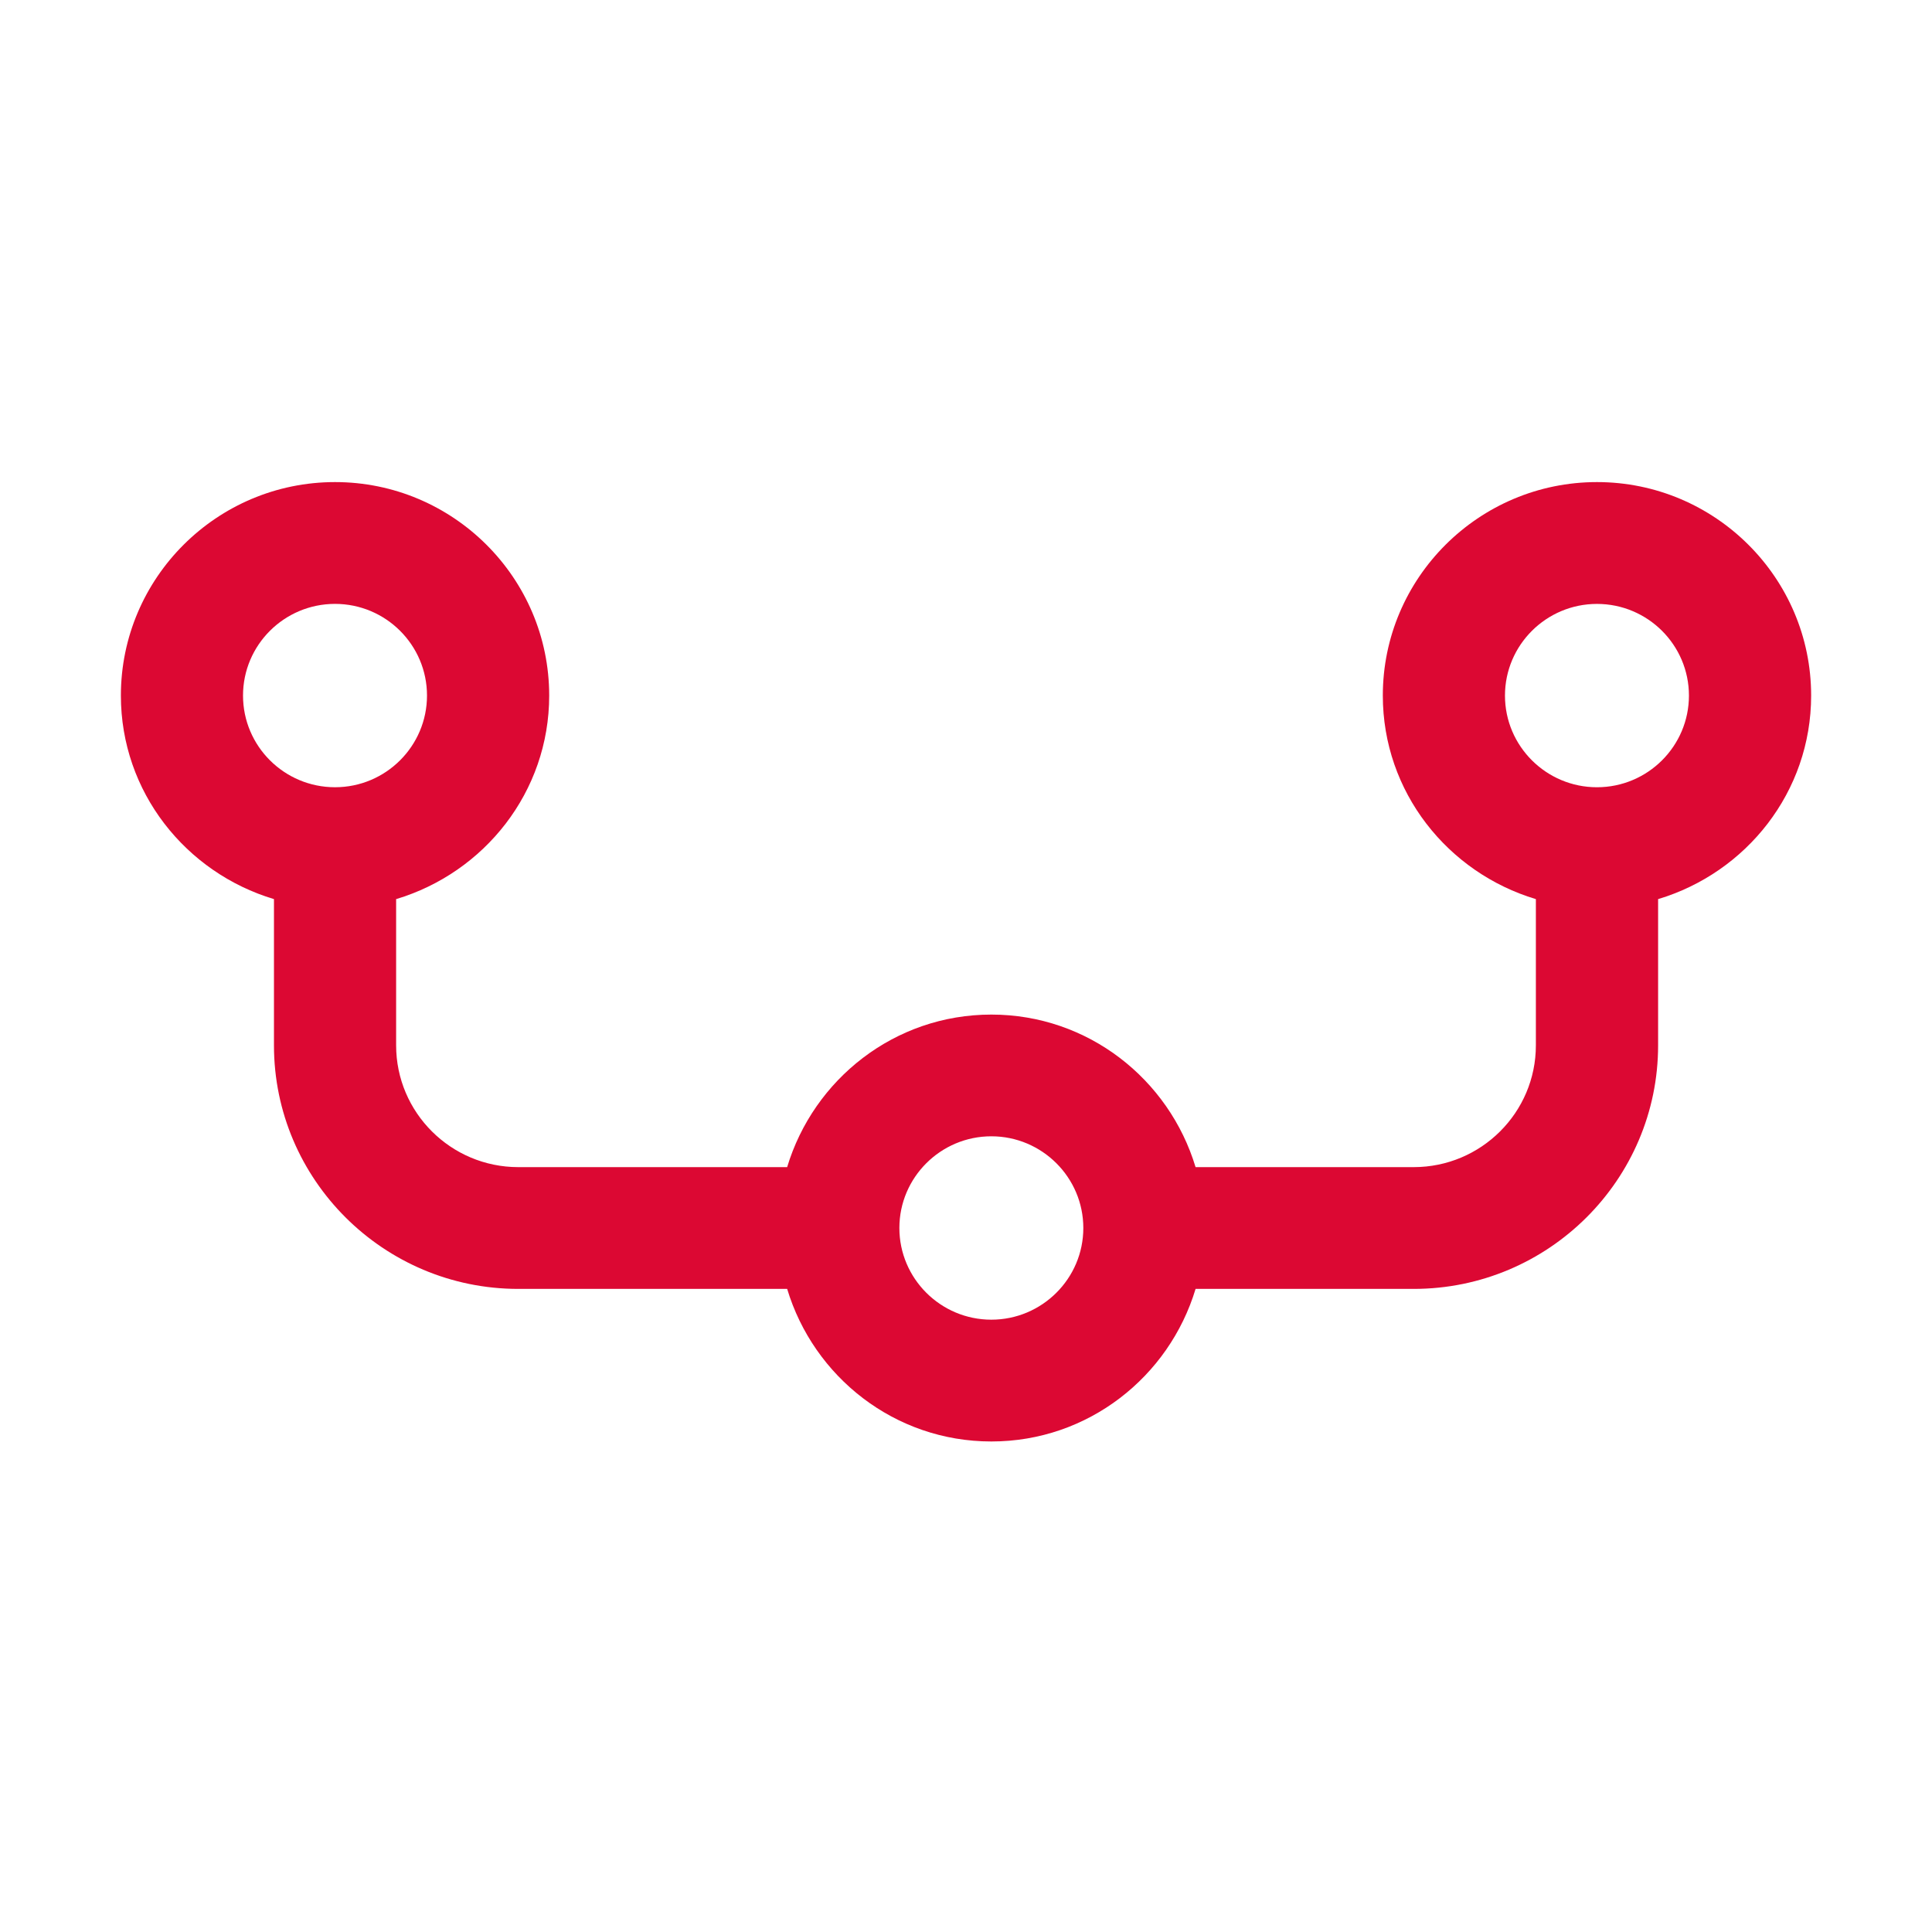
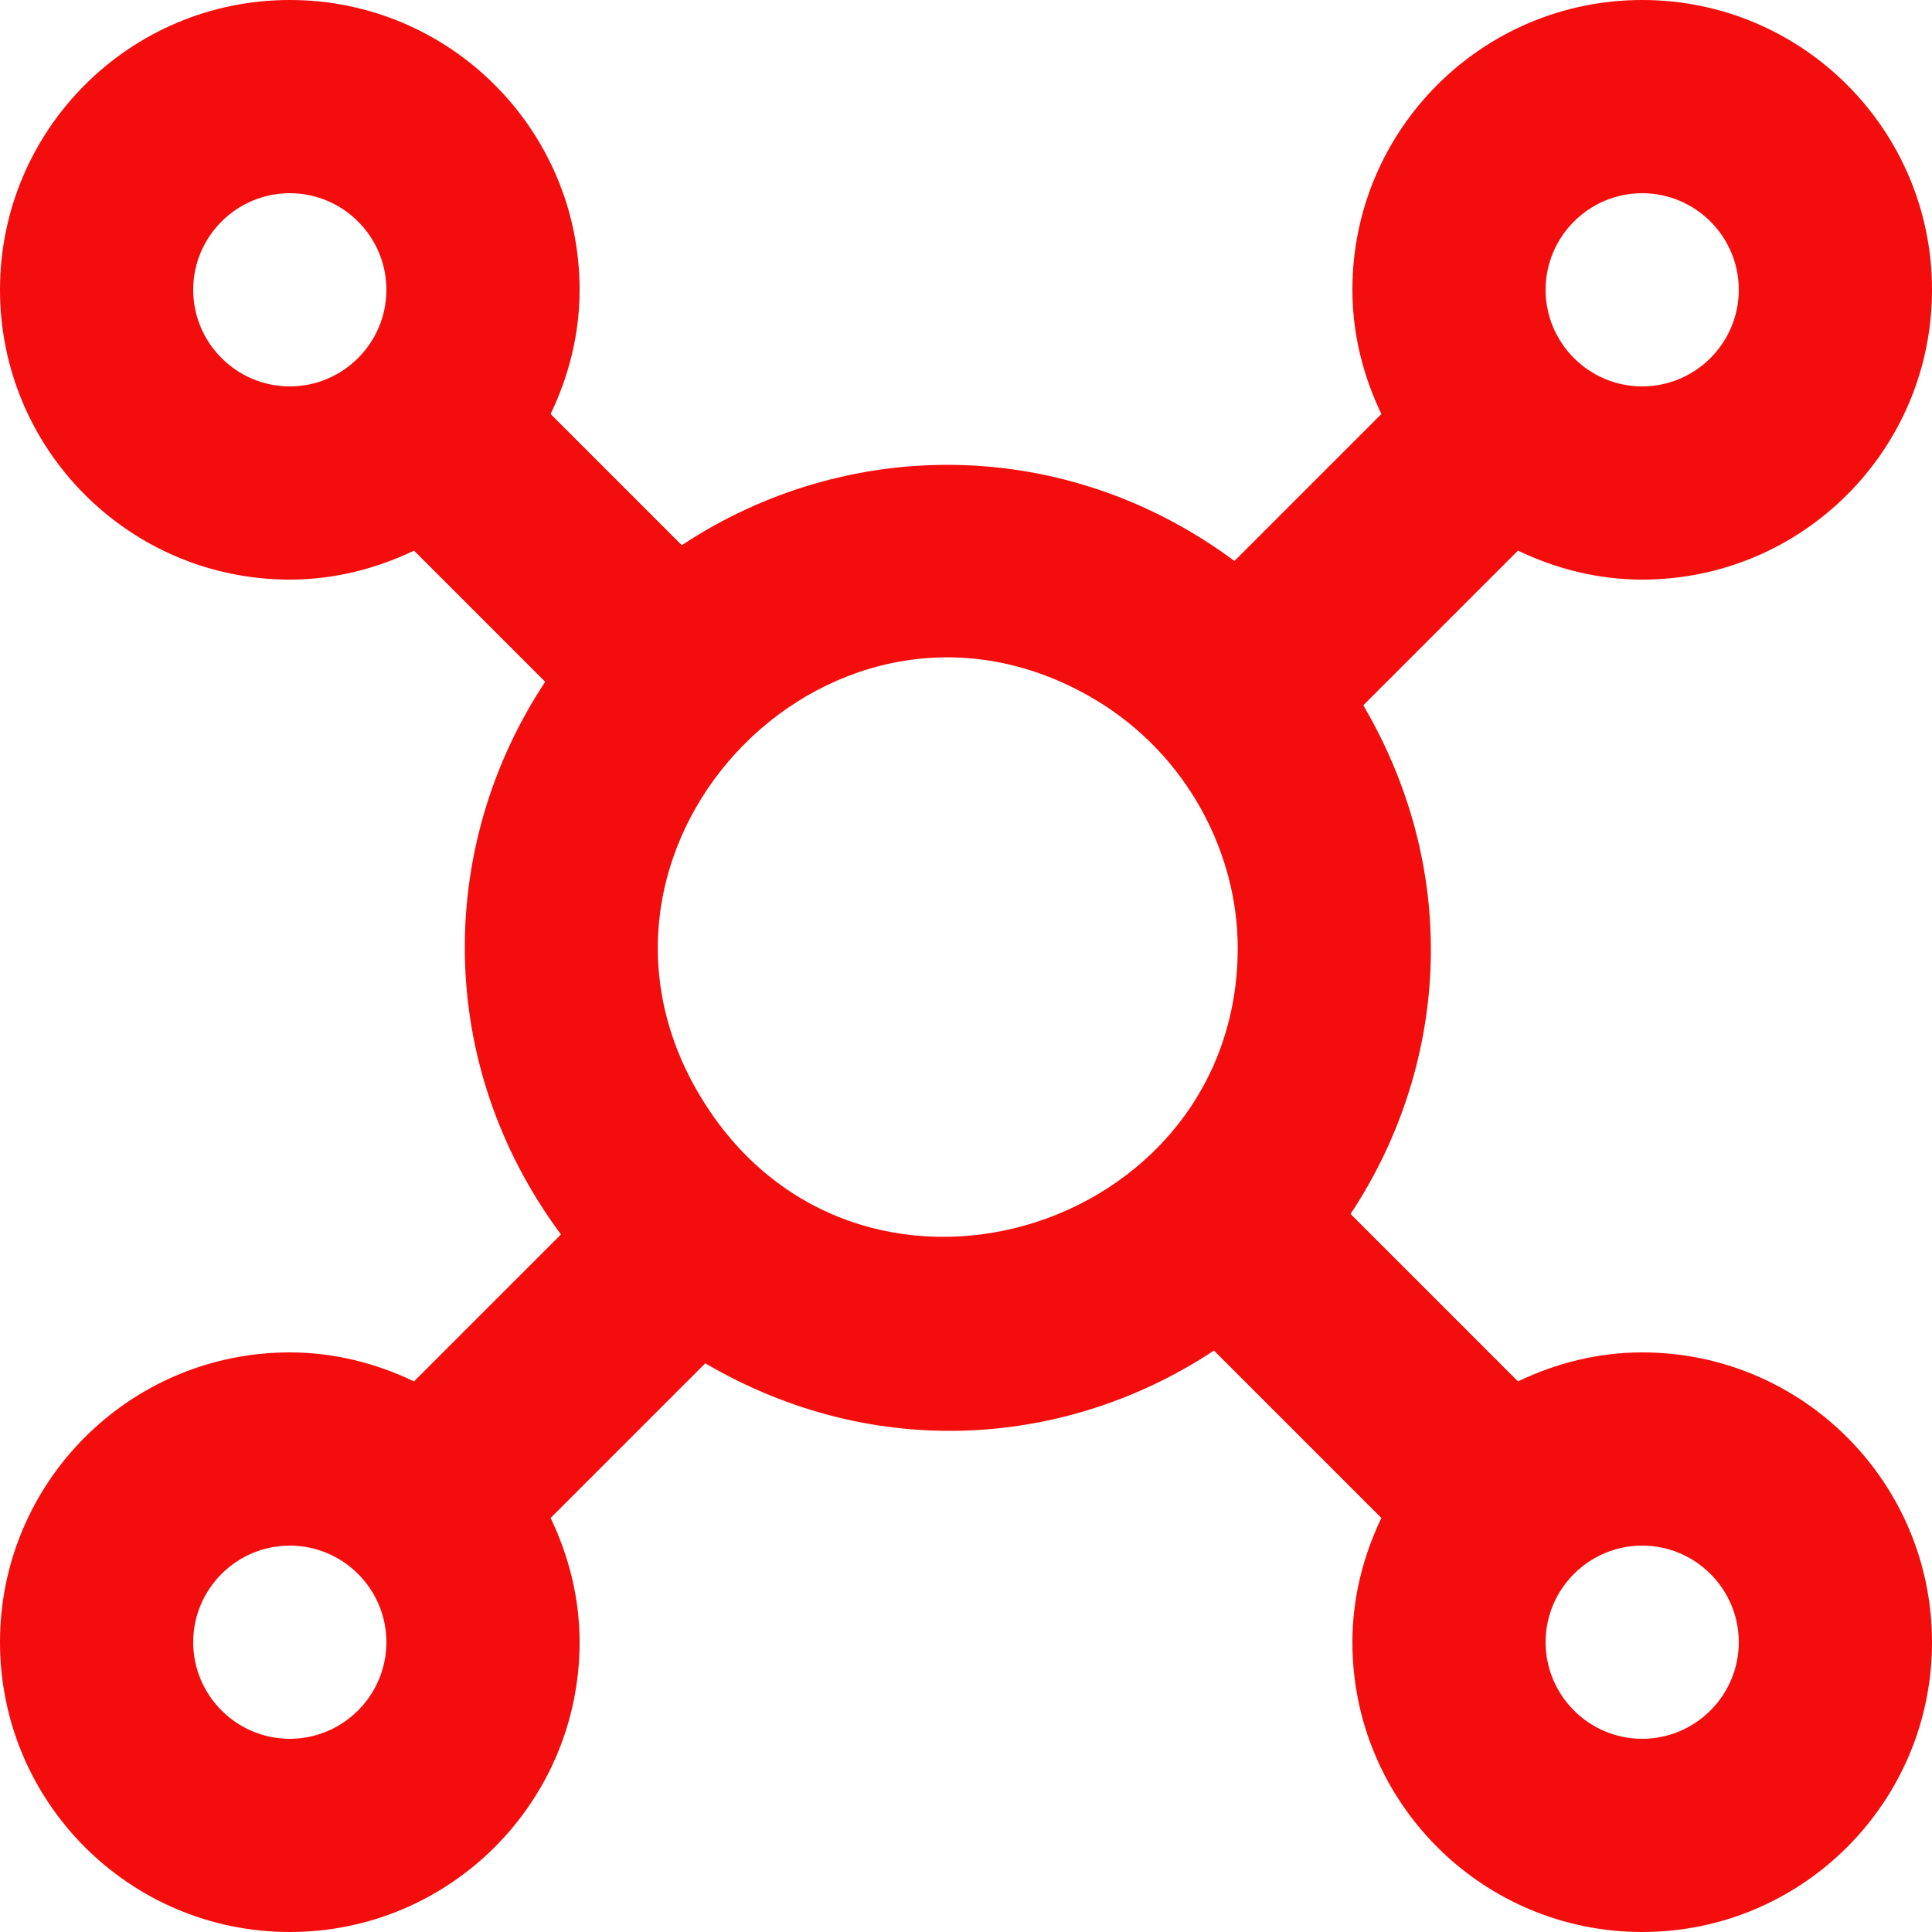
- <svg xmlns="http://www.w3.org/2000/svg" version="1.1" id="Layer_1" x="0px" y="0px" width="141.732px" height="141.732px" viewBox="-8.866 -35.366 141.732 141.732" enable-background="new -8.866 -35.366 141.732 141.732" xml:space="preserve">
-   <g id="Page-1_1_">
-     <g id="Desktop-Landscape" transform="translate(-172, -487)">
-       <path id="Page-1" fill="#DC0833" d="M280.287,509.387c-3.718,0-6.748-3.016-6.748-6.725s3.03-6.725,6.748-6.725    c3.724,0,6.748,3.016,6.748,6.725S284.011,509.387,280.287,509.387 M235.859,548.446c-3.721,0-6.747-3.019-6.747-6.726    s3.029-6.727,6.747-6.727s6.748,3.02,6.748,6.727C242.608,545.428,239.577,548.446,235.859,548.446 M180.962,502.66    c0-3.709,3.026-6.725,6.749-6.725s6.748,3.016,6.748,6.725s-3.025,6.726-6.748,6.726S180.962,506.37,180.962,502.66 M296,502.66    c0-8.634-7.049-15.66-15.713-15.66c-8.658,0-15.709,7.026-15.709,15.66c0,7.073,4.761,12.995,11.228,14.933v10.728    c0,4.928-4.018,8.934-8.964,8.934h-16.001c-1.942-6.447-7.884-11.191-14.981-11.191c-7.099,0-13.036,4.744-14.981,11.191h-19.723    c-4.943,0-8.962-4.006-8.962-8.934v-10.728c6.47-1.938,11.229-7.86,11.229-14.933c0-8.634-7.047-15.66-15.71-15.66    c-8.664,0-15.711,7.026-15.711,15.66c0,7.073,4.76,12.995,11.23,14.933v10.728c0,9.85,8.041,17.867,17.925,17.867h19.723    c1.944,6.447,7.882,11.193,14.981,11.193c7.098,0,13.039-4.746,14.981-11.193h16.001c9.889,0,17.93-8.018,17.93-17.867v-10.728    C291.241,515.655,296,509.734,296,502.66" />
-     </g>
+ <svg xmlns="http://www.w3.org/2000/svg" width="20px" height="20px" viewBox="0 0 20 20" version="1.1">
+   <defs />
+   <g id="Icons" stroke="none" stroke-width="1" fill="none" fill-rule="evenodd">
+     <path d="M17,18 C16.449,18 16,17.551 16,17 C16,16.449 16.449,16 17,16 C17.551,16 18,16.449 18,17 C18,17.551 17.551,18 17,18 M7.245,11.341 C5.671,8.707 8.672,5.65 11.341,7.245 C12.297,7.817 12.813,8.84 12.813,9.812 C12.813,12.782 8.827,13.987 7.245,11.341 M3,18 C2.449,18 2,17.551 2,17 C2,16.449 2.449,16 3,16 C3.551,16 4,16.449 4,17 C4,17.551 3.551,18 3,18 M3,4 C2.449,4 2,3.551 2,3 C2,2.449 2.449,2 3,2 C3.551,2 4,2.449 4,3 C4,3.551 3.551,4 3,4 M17,2 C17.551,2 18,2.449 18,3 C18,3.551 17.551,4 17,4 C16.449,4 16,3.551 16,3 C16,2.449 16.449,2 17,2 M17,14 C16.538,14 16.105,14.113 15.714,14.3 L13.981,12.567 C14.971,11.071 15.152,9.076 14.113,7.301 L15.714,5.7 C16.105,5.887 16.538,6 17,6 C18.657,6 20,4.657 20,3 C20,1.343 18.657,0 17,0 C15.343,0 14,1.343 14,3 C14,3.462 14.113,3.895 14.3,4.286 L12.779,5.807 C11.01,4.495 8.753,4.522 7.058,5.644 L5.7,4.286 C5.887,3.895 6,3.462 6,3 C6,1.343 4.657,0 3,0 C1.343,0 0,1.343 0,3 C0,4.657 1.343,6 3,6 C3.462,6 3.895,5.887 4.286,5.7 L5.644,7.058 C4.522,8.752 4.494,11.01 5.807,12.779 L4.286,14.3 C3.895,14.113 3.462,14 3,14 C1.343,14 0,15.343 0,17 C0,18.657 1.343,20 3,20 C4.657,20 6,18.657 6,17 C6,16.538 5.887,16.105 5.7,15.714 L7.301,14.113 C9.069,15.148 11.065,14.975 12.567,13.981 L14.3,15.714 C14.113,16.105 14,16.538 14,17 C14,18.657 15.343,20 17,20 C18.657,20 20,18.657 20,17 C20,15.343 18.657,14 17,14" id="connection_pattern-[#1105]" fill="#F30D0D" />
  </g>
</svg>
